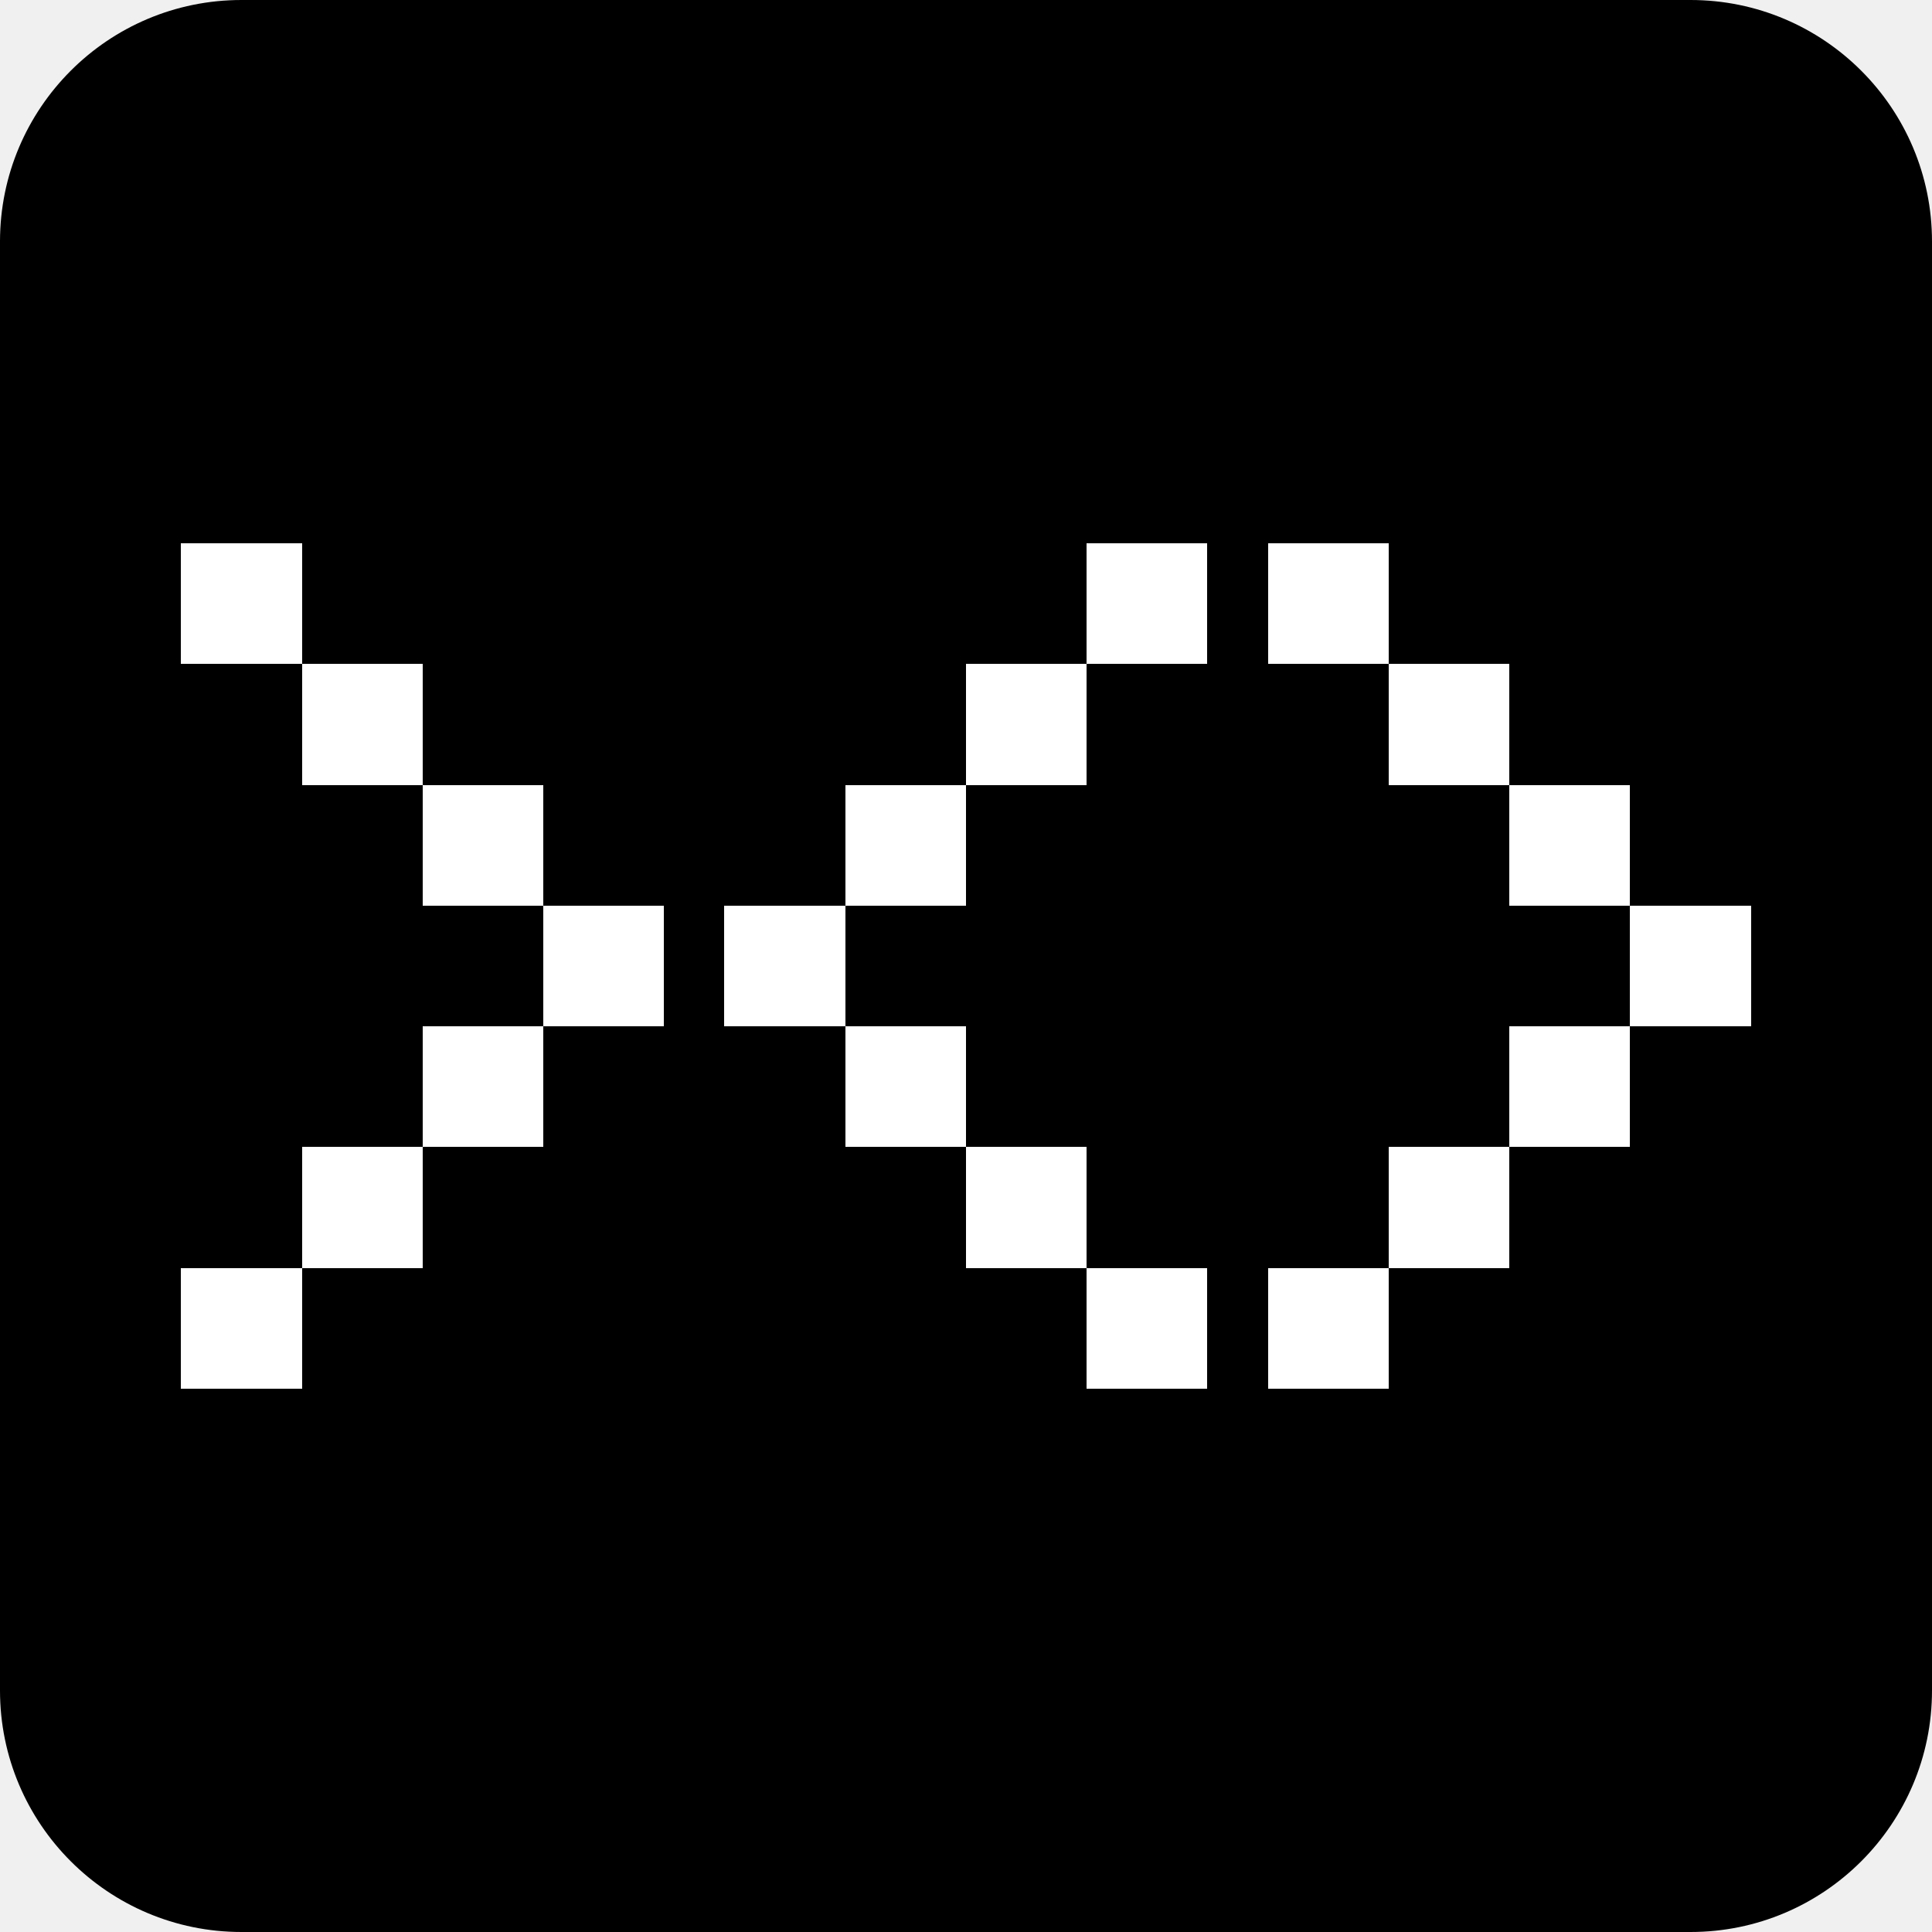
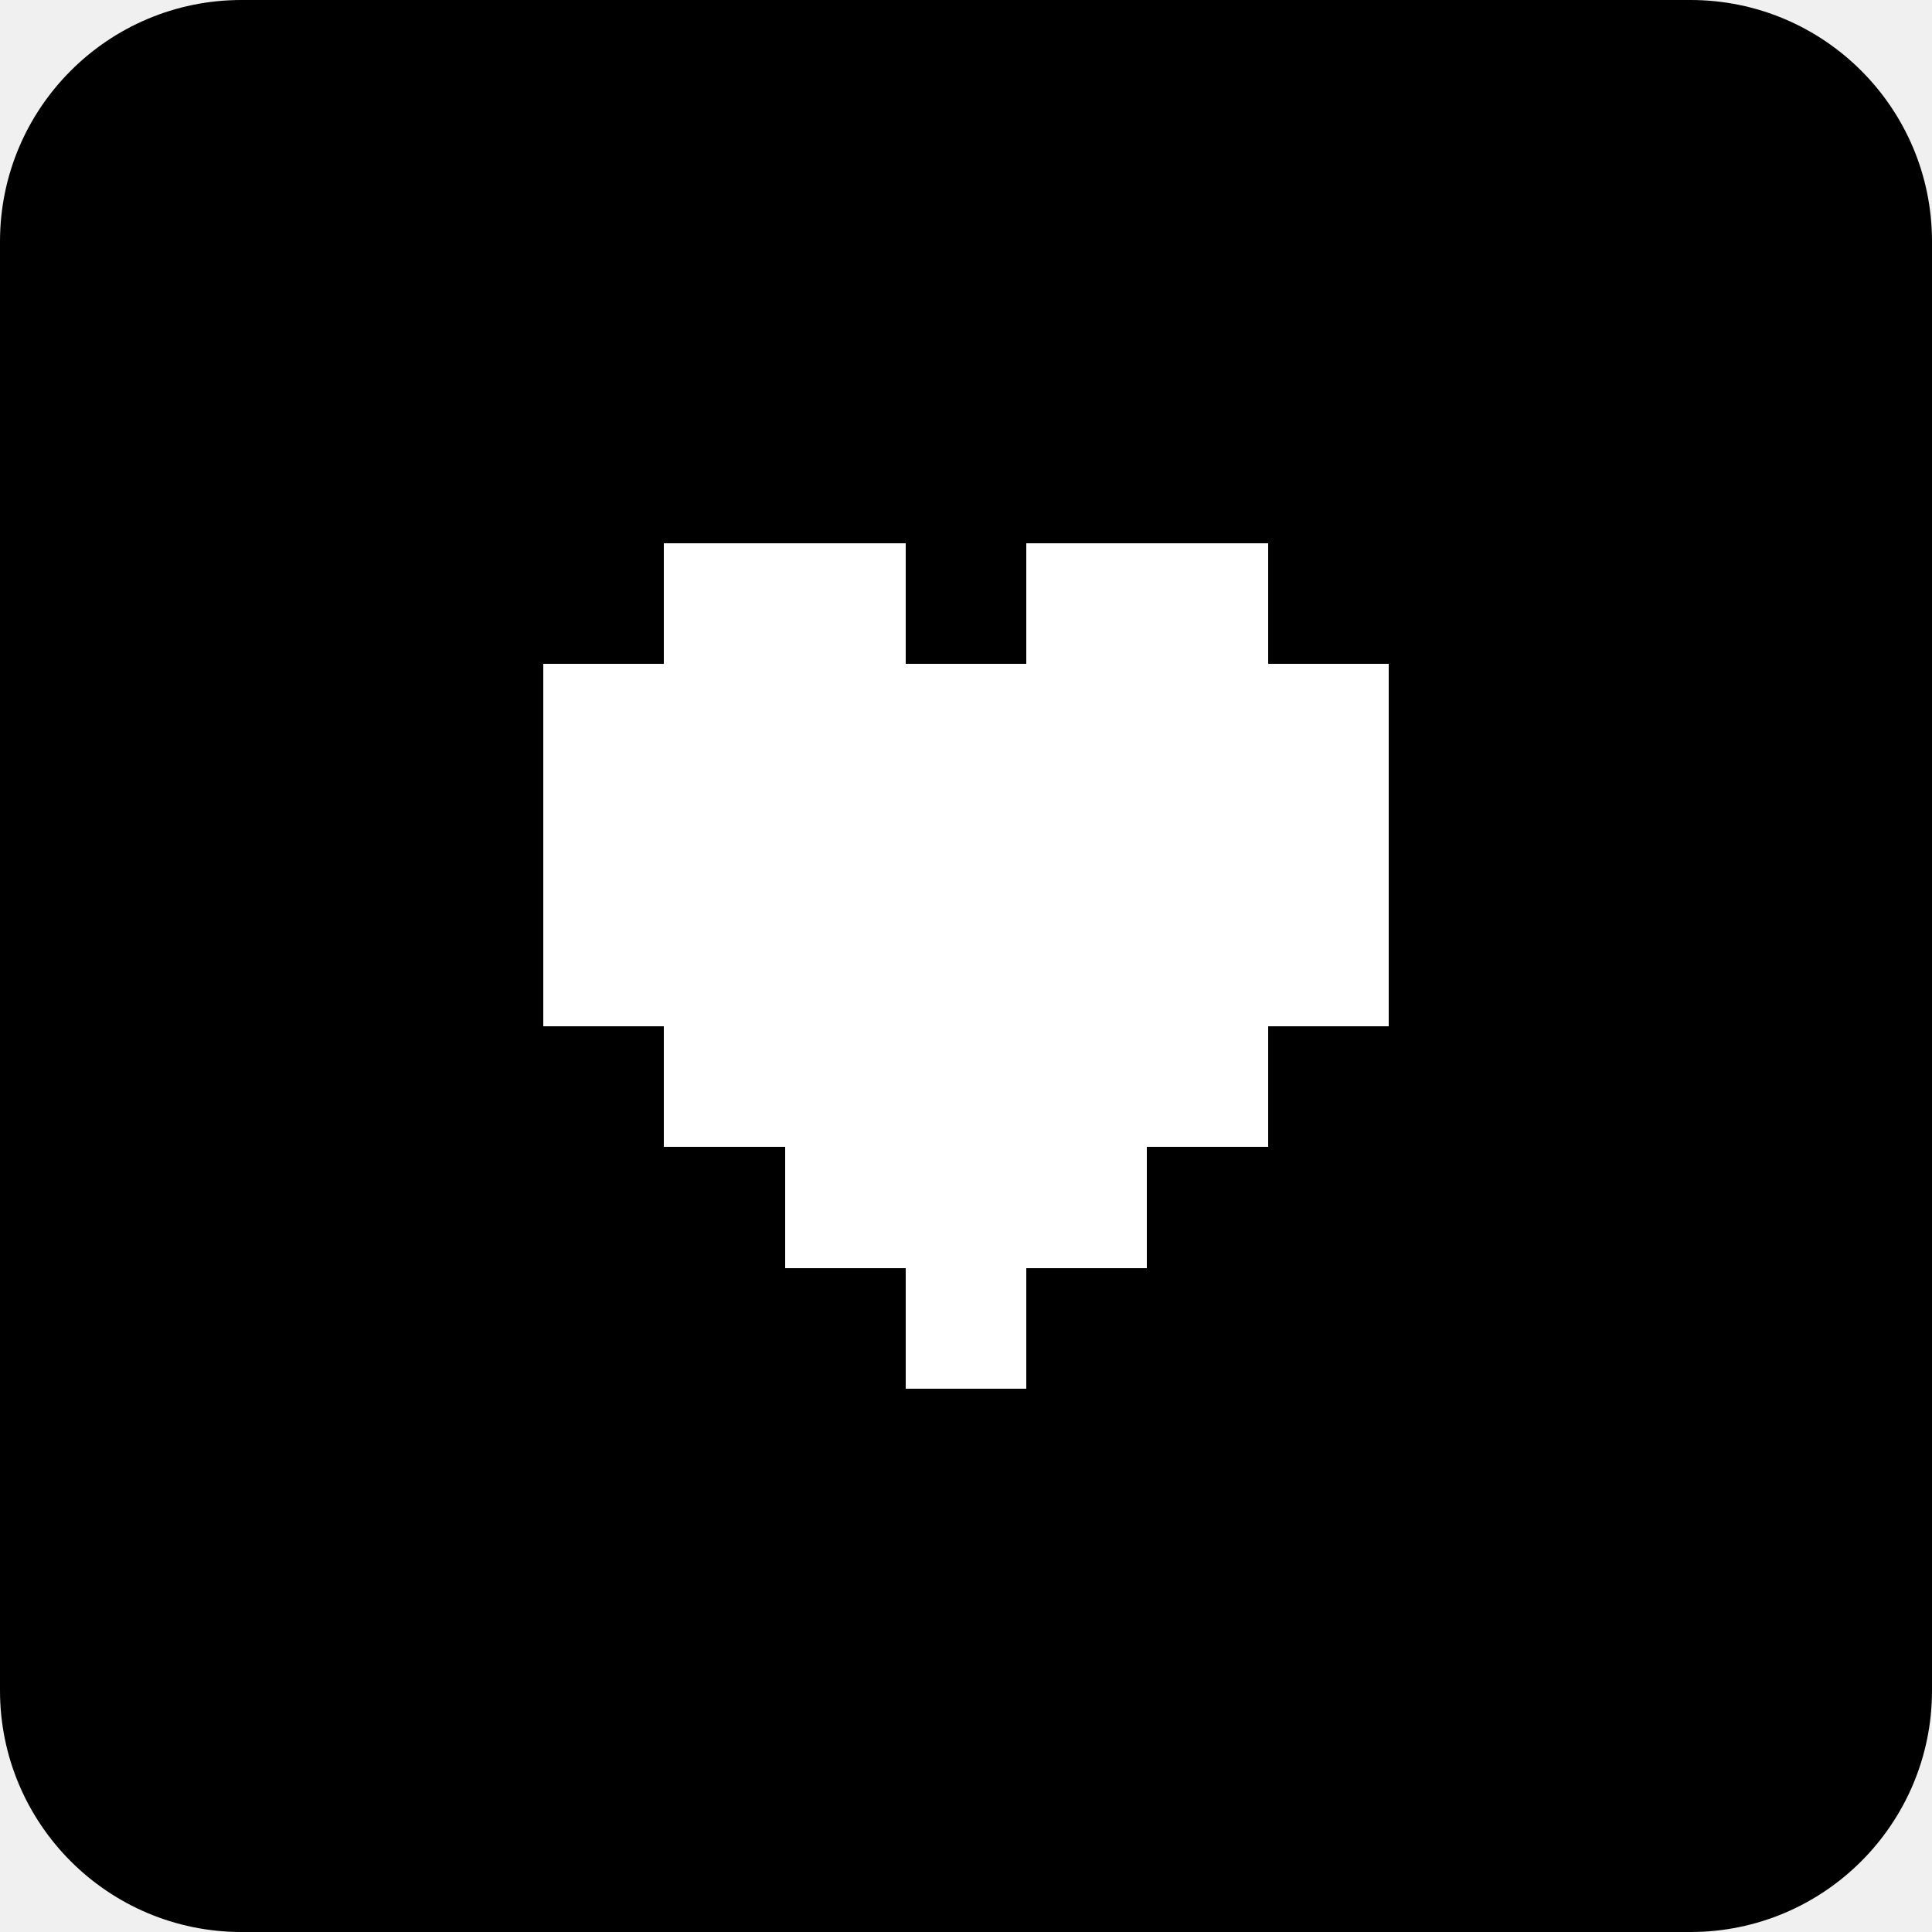
<svg xmlns="http://www.w3.org/2000/svg" viewBox="0 0 32 32">
  <rect width="32" height="32" rx="4" fill="#000" />
  <g fill="#fff" shape-rendering="crispEdges">
-     <rect x="3" y="9" width="2" height="2" />
-     <rect x="5" y="11" width="2" height="2" />
-     <rect x="7" y="13" width="2" height="2" />
-     <rect x="9" y="15" width="2" height="2" />
-     <rect x="7" y="17" width="2" height="2" />
-     <rect x="5" y="19" width="2" height="2" />
-     <rect x="3" y="21" width="2" height="2" />
-     <rect x="18" y="9" width="2" height="2" />
-     <rect x="16" y="11" width="2" height="2" />
-     <rect x="14" y="13" width="2" height="2" />
-     <rect x="12" y="15" width="2" height="2" />
-     <rect x="14" y="17" width="2" height="2" />
-     <rect x="16" y="19" width="2" height="2" />
-     <rect x="18" y="21" width="2" height="2" />
-     <rect x="21" y="9" width="2" height="2" />
-     <rect x="23" y="11" width="2" height="2" />
-     <rect x="25" y="13" width="2" height="2" />
-     <rect x="27" y="15" width="2" height="2" />
-     <rect x="25" y="17" width="2" height="2" />
-     <rect x="23" y="19" width="2" height="2" />
-     <rect x="21" y="21" width="2" height="2" />
+     <rect x="11" y="9" width="4" height="2" />
+     <rect x="17" y="9" width="4" height="2" />
+     <rect x="9" y="11" width="14" height="6" />
+     <rect x="11" y="17" width="10" height="2" />
+     <rect x="13" y="19" width="6" height="2" />
+     <rect x="15" y="21" width="2" height="2" />
  </g>
</svg>
